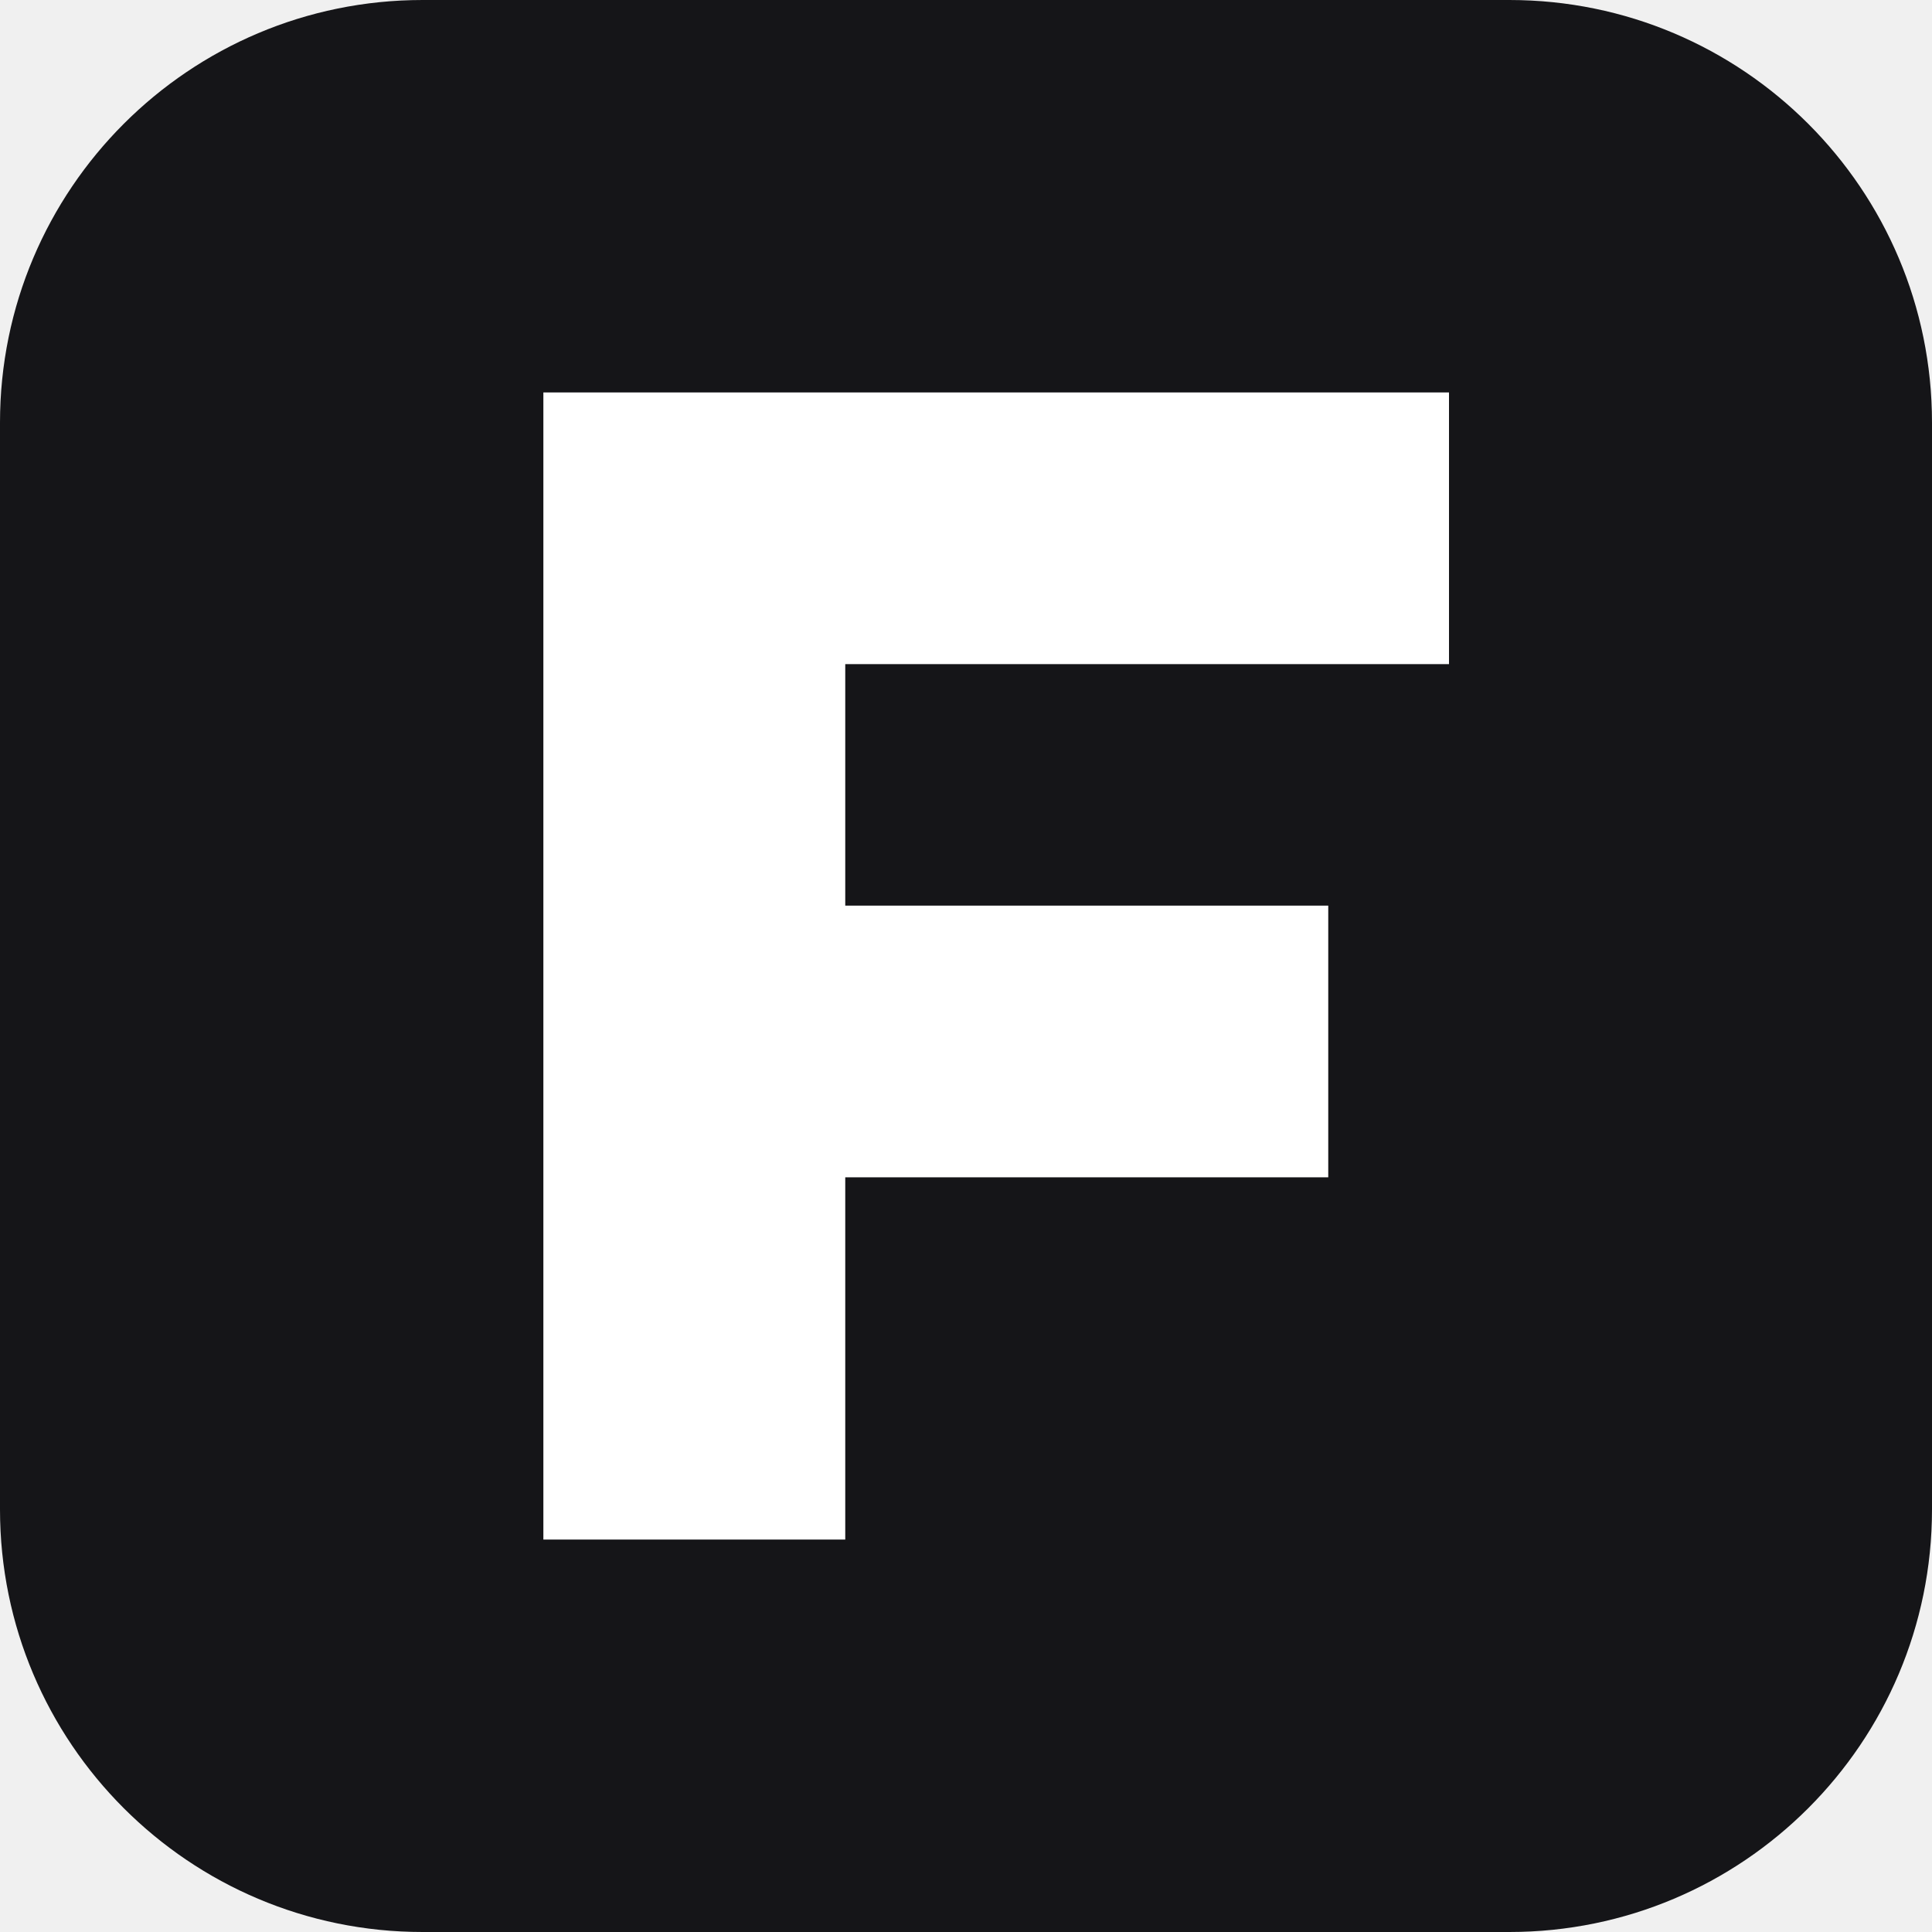
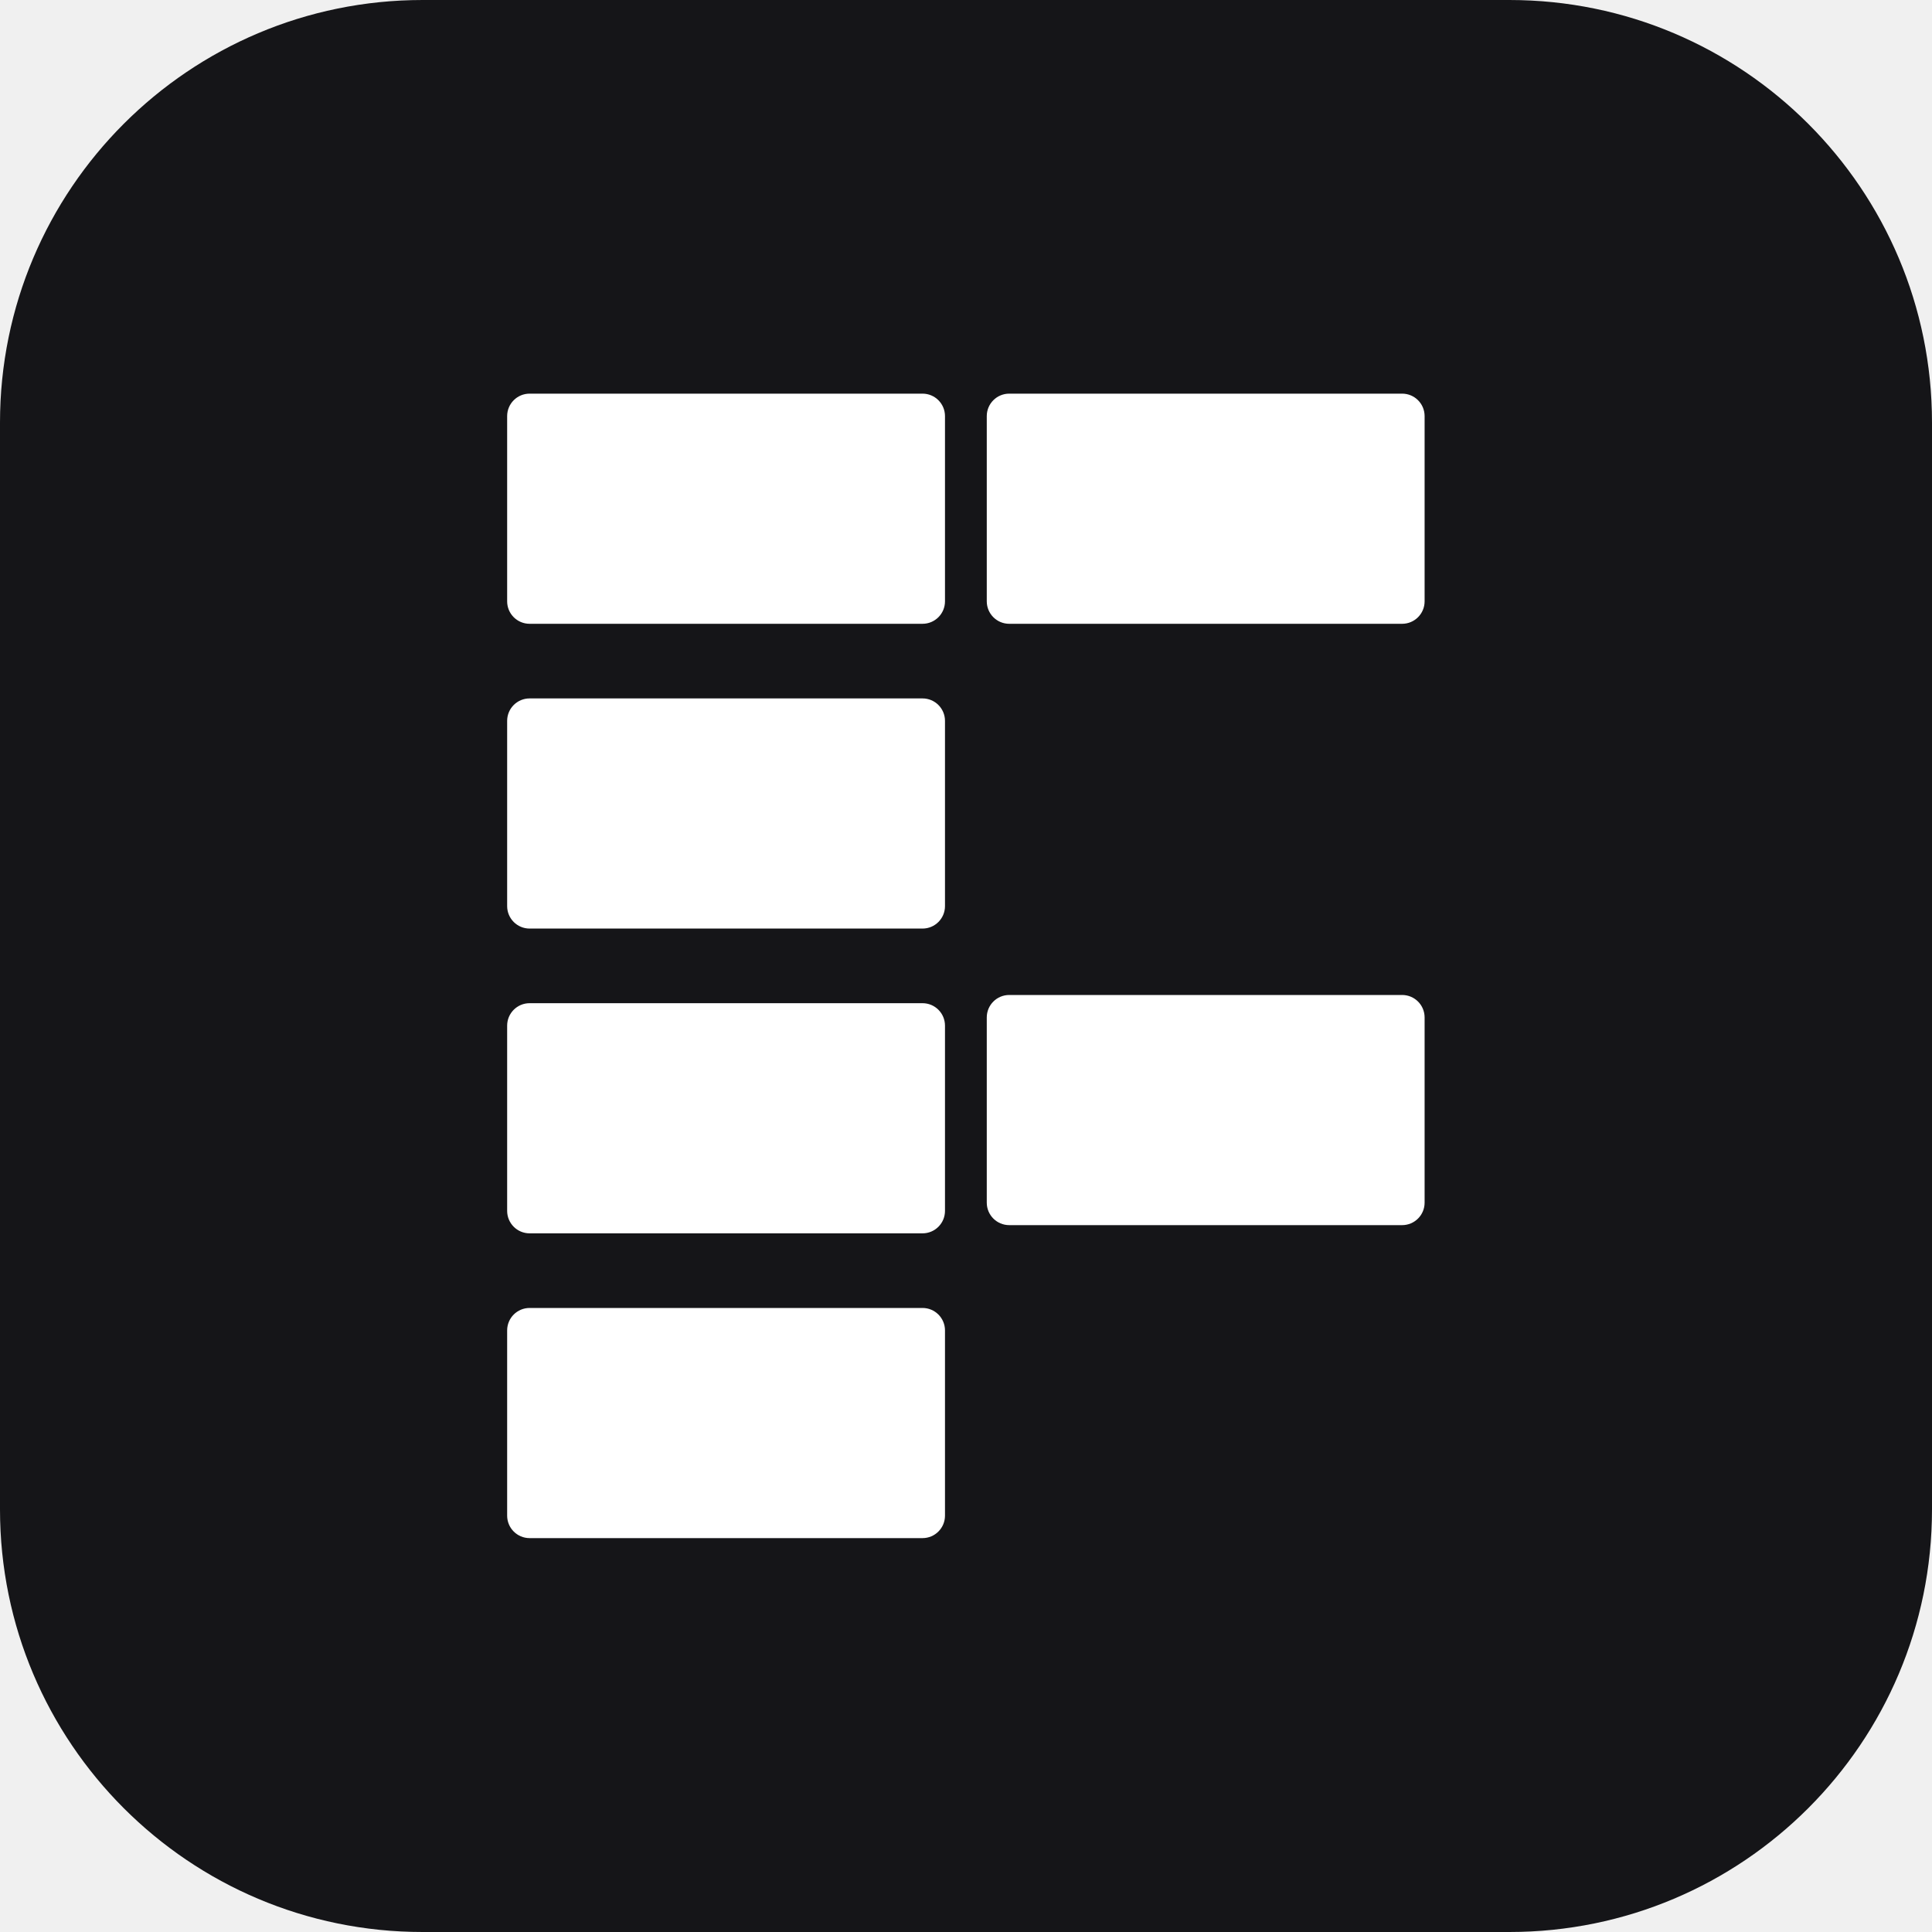
<svg xmlns="http://www.w3.org/2000/svg" viewBox="0 0 32 32" role="img" aria-label="FRAME">
  <rect width="32" height="32" rx="7" fill="#151518" />
-   <path d="M9 6.5h15v4.5H14v4h8v4.5h-8v6H9z" fill="#fff" />
+   <g transform="translate(8.4 6.52) scale(0.4)" fill="#fff">
+     <rect width="18.13" height="9.53" rx=".93" />
+     <rect y="12.62" width="18.13" height="9.53" rx=".93" />
+     <rect x="19.86" width="18.13" height="9.53" rx=".93" />
+     <rect y="25.24" width="18.13" height="9.53" rx=".93" />
+     <rect y="37.86" width="18.13" height="9.53" rx=".93" />
+     <rect x="19.86" y="24.9" width="18.13" height="9.53" rx=".93" />
+   </g>
</svg>
